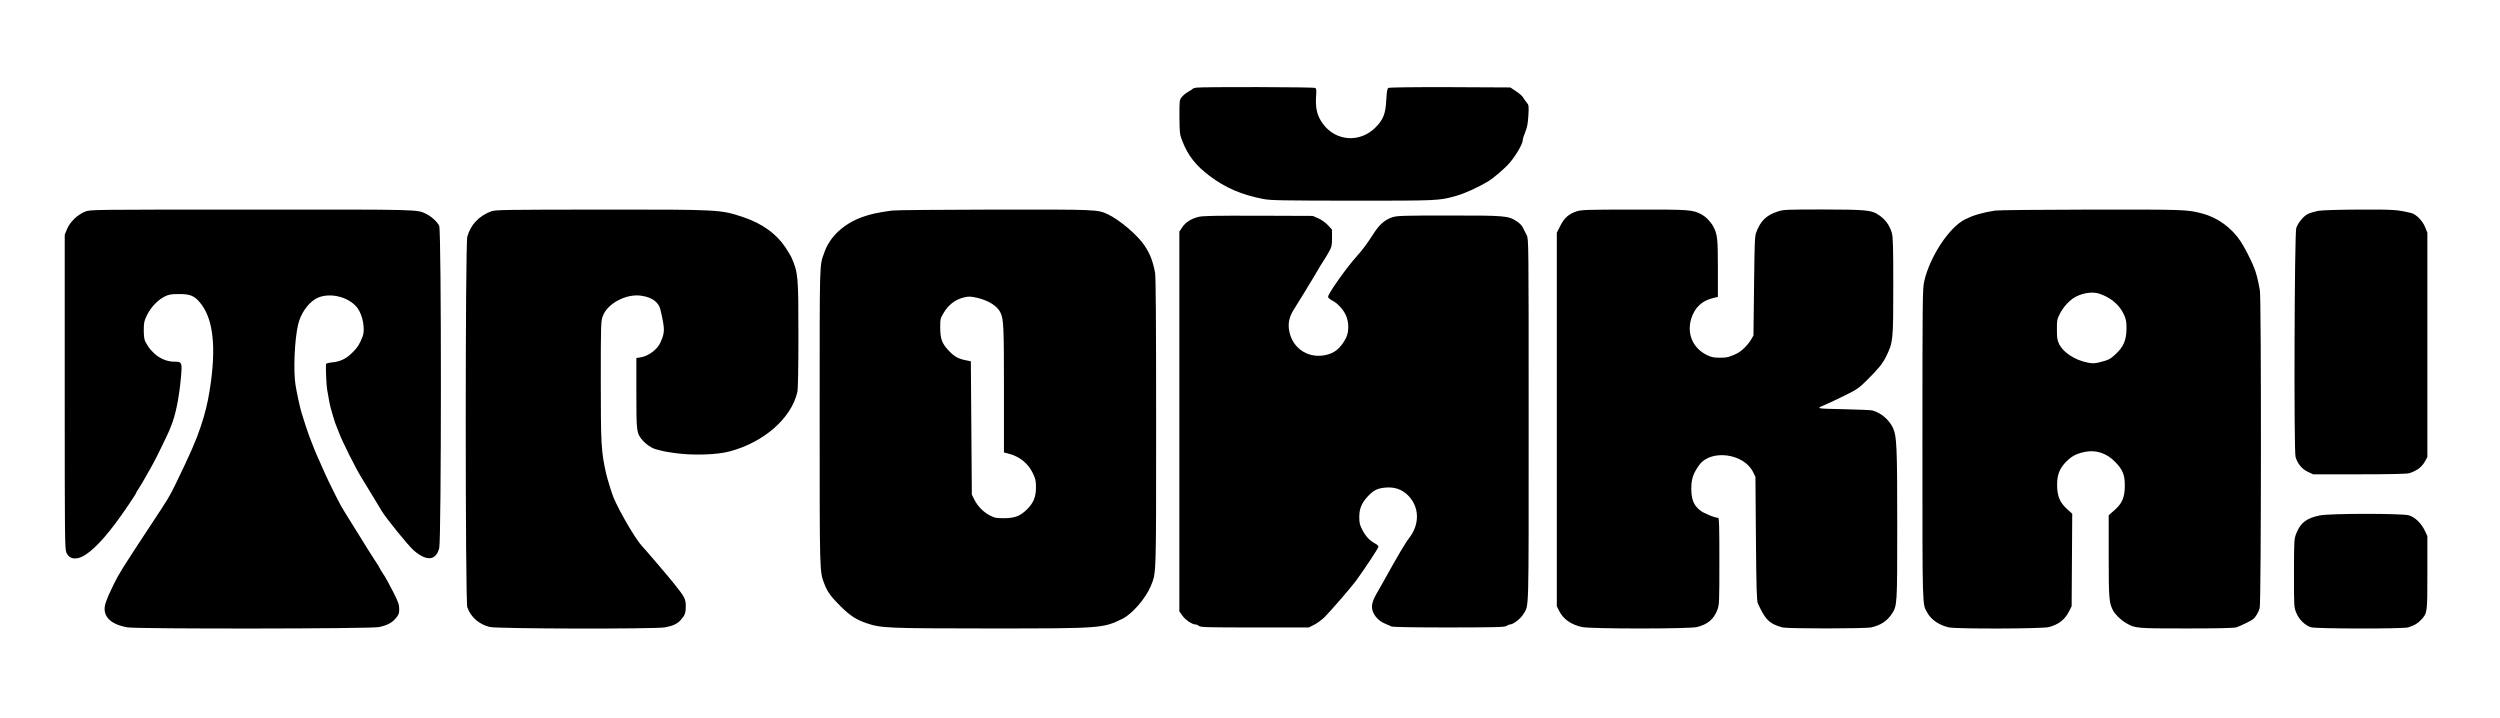
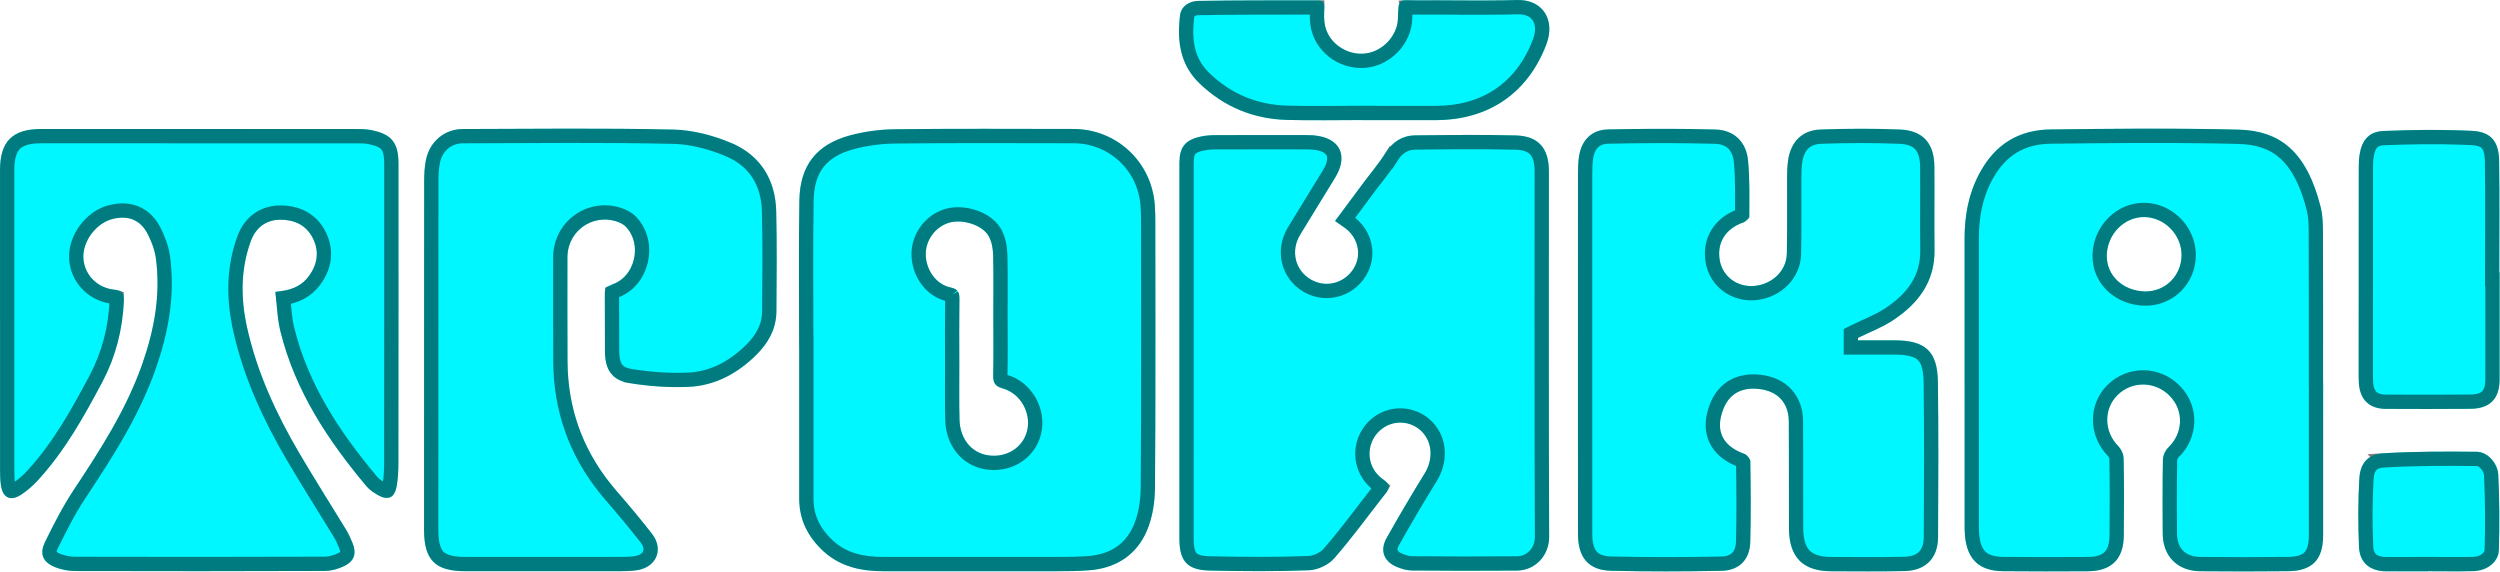
- <svg xmlns="http://www.w3.org/2000/svg" version="1.0" width="2530pt" height="726pt" viewBox="0 0 2530 726" preserveAspectRatio="xMidYMid meet">
-   <g transform="translate(0,726) scale(0.1,-0.1)" fill="#000000" stroke="none">
-     <path d="M12105 6373 c-16 -3 -32 -8 -35 -12 -3 -4 -24 -18 -47 -31 -22 -12 -52 -37 -65 -54 -22 -30 -23 -37 -22 -201 1 -160 3 -174 28 -240 58 -149 137 -250 277 -355 160 -121 323 -191 545 -234 70 -14 191 -16 902 -17 867 0 874 0 1042 47 94 26 225 86 336 152 38 23 138 107 189 159 65 65 155 212 155 253 0 14 12 52 26 85 19 46 26 85 31 165 6 102 5 106 -19 135 -14 17 -30 40 -36 51 -6 12 -37 39 -69 60 l-58 39 -610 3 c-381 1 -616 -2 -625 -8 -11 -7 -16 -37 -21 -122 -6 -137 -31 -201 -109 -278 -156 -157 -399 -141 -530 34 -63 85 -81 162 -70 304 3 39 1 56 -10 62 -15 10 -1144 12 -1205 3z" />
-     <path d="M863 5119 c-76 -29 -155 -105 -184 -176 l-24 -58 0 -1590 c0 -1480 1 -1593 17 -1628 23 -50 64 -68 122 -54 89 22 218 142 374 350 73 97 212 302 212 313 0 3 8 18 19 32 10 15 28 44 40 65 11 20 31 54 43 75 67 117 95 170 154 292 36 74 70 145 75 158 5 12 13 32 18 45 47 111 83 286 102 496 14 155 12 161 -70 161 -116 1 -228 79 -291 204 -10 19 -15 59 -15 115 0 76 4 93 32 151 38 78 107 152 177 188 44 22 63 26 146 26 109 1 154 -16 208 -79 141 -160 175 -456 103 -900 -20 -126 -47 -235 -89 -360 -49 -147 -103 -271 -262 -598 -58 -117 -62 -125 -242 -397 -298 -453 -324 -495 -378 -605 -53 -109 -58 -123 -79 -180 -45 -130 34 -222 220 -254 100 -17 2463 -15 2544 3 84 18 130 42 170 89 30 35 35 48 35 93 0 45 -9 72 -62 176 -34 68 -79 149 -100 180 -21 31 -38 60 -38 63 0 3 -17 32 -39 63 -21 31 -56 86 -78 122 -22 36 -63 102 -91 147 -104 165 -155 249 -178 288 -25 43 -128 250 -163 328 -29 64 -59 132 -85 192 -13 28 -33 77 -45 110 -13 33 -27 69 -31 80 -8 18 -58 169 -79 240 -14 45 -48 201 -60 276 -24 146 -10 468 27 620 26 104 93 203 172 252 121 75 334 32 426 -88 56 -74 82 -219 53 -292 -33 -81 -46 -102 -93 -151 -64 -68 -128 -101 -212 -109 -36 -3 -64 -11 -65 -17 -3 -59 4 -213 12 -261 15 -92 30 -167 39 -195 4 -14 13 -45 20 -70 7 -25 16 -54 20 -65 5 -11 23 -58 41 -105 37 -97 165 -352 228 -455 24 -38 51 -83 61 -100 9 -16 41 -68 70 -115 29 -47 61 -100 71 -118 40 -69 267 -350 325 -401 130 -114 226 -106 259 22 22 87 23 3206 0 3260 -16 39 -79 97 -133 123 -95 45 -46 44 -1767 43 -1610 0 -1631 0 -1682 -20z" />
-     <path d="M4970 5121 c-125 -48 -206 -133 -241 -256 -21 -74 -21 -3689 0 -3750 35 -100 119 -174 228 -200 76 -19 1668 -22 1772 -4 78 14 127 36 161 76 42 47 50 70 50 139 0 74 -10 92 -124 234 -60 75 -284 337 -320 375 -63 67 -226 345 -287 490 -17 39 -66 201 -77 250 -48 220 -52 290 -52 930 0 572 1 603 20 655 46 129 239 231 392 207 107 -16 175 -66 192 -142 46 -201 46 -226 0 -330 -31 -72 -126 -142 -205 -152 l-39 -6 0 -356 c0 -391 2 -405 60 -474 34 -40 89 -79 130 -91 73 -21 104 -28 200 -41 182 -26 426 -18 555 17 347 93 623 335 684 600 7 30 11 231 11 575 0 605 -3 634 -72 791 -7 15 -34 59 -59 98 -93 140 -239 244 -432 308 -226 75 -235 76 -1442 75 -978 -1 -1063 -2 -1105 -18z" />
-     <path d="M9025 5129 c-155 -22 -212 -35 -300 -66 -186 -67 -328 -199 -382 -356 -51 -145 -48 -35 -48 -1662 0 -1608 -1 -1566 48 -1695 29 -77 66 -129 160 -222 100 -99 161 -139 264 -174 152 -51 200 -53 1233 -54 1147 0 1161 1 1357 97 100 48 237 207 289 332 56 140 54 66 54 1656 0 1008 -3 1480 -11 1517 -25 125 -51 191 -110 278 -68 102 -254 259 -369 312 -103 48 -108 48 -1148 47 -537 -1 -1004 -5 -1037 -10z m865 -883 c115 -27 204 -84 235 -150 32 -67 35 -142 35 -777 l0 -638 43 -11 c113 -28 200 -97 249 -198 28 -59 32 -77 32 -147 -1 -96 -25 -154 -90 -219 -68 -68 -122 -89 -230 -90 -82 -1 -96 2 -149 29 -65 34 -122 93 -157 163 l-23 47 -5 675 -5 674 -55 11 c-73 15 -109 35 -164 91 -72 75 -90 122 -91 234 0 92 1 98 35 154 48 81 114 132 200 155 49 13 76 12 140 -3z" />
-     <path d="M15952 5120 c-77 -26 -122 -66 -162 -146 l-35 -69 0 -1890 0 -1890 23 -46 c42 -85 121 -141 235 -165 91 -19 1078 -19 1159 0 110 27 173 80 209 178 18 49 19 82 19 490 0 359 -2 438 -13 438 -36 0 -147 46 -183 76 -65 52 -88 111 -88 219 0 98 19 155 81 240 117 161 451 117 544 -72 l24 -48 5 -625 c4 -497 8 -631 19 -655 60 -132 96 -179 162 -213 24 -12 64 -26 89 -32 63 -13 838 -13 898 1 95 22 159 64 206 135 56 85 56 84 56 903 0 788 -5 897 -42 978 -40 85 -118 152 -208 179 -14 4 -146 10 -295 13 -297 7 -285 2 -160 56 22 9 101 47 175 83 124 61 142 74 226 157 117 117 157 166 193 240 69 142 71 159 71 715 0 398 -3 494 -15 534 -25 83 -70 142 -144 188 -66 42 -132 47 -552 48 -376 0 -399 -1 -460 -21 -114 -37 -171 -93 -216 -210 -15 -38 -17 -108 -22 -544 l-6 -500 -23 -40 c-34 -57 -97 -120 -146 -143 -79 -37 -97 -42 -172 -42 -61 0 -85 5 -130 27 -142 69 -205 215 -159 367 35 116 112 186 230 212 l40 9 0 290 c0 304 -5 346 -48 425 -27 49 -75 98 -121 122 -90 46 -115 48 -679 47 -486 0 -537 -2 -585 -19z" />
-     <path d="M20190 5129 c-130 -21 -213 -45 -300 -87 -161 -77 -360 -378 -417 -629 -17 -73 -18 -184 -18 -1653 0 -1692 -2 -1609 49 -1700 40 -72 120 -127 218 -149 73 -17 949 -15 1013 3 99 26 164 77 206 163 l24 48 3 468 3 468 -52 47 c-73 66 -100 129 -101 241 -1 106 25 173 96 243 56 54 98 76 181 94 113 25 224 -11 310 -100 77 -79 99 -132 98 -241 0 -119 -27 -181 -107 -250 l-56 -49 0 -415 c0 -429 4 -471 43 -547 22 -42 78 -97 132 -129 93 -54 102 -55 611 -55 312 0 482 4 505 11 40 13 147 65 169 82 26 20 56 70 68 113 16 54 17 3135 2 3216 -24 127 -34 166 -60 233 -22 59 -98 208 -133 260 -95 143 -238 246 -397 286 -148 38 -171 39 -1115 38 -506 -1 -945 -5 -975 -10z m1051 -840 c114 -36 204 -110 249 -204 26 -54 30 -74 30 -146 0 -122 -29 -189 -115 -268 -50 -46 -71 -56 -160 -78 -49 -12 -71 -12 -120 -2 -128 26 -244 101 -286 186 -20 41 -23 64 -23 148 -1 90 2 106 28 156 30 61 82 122 135 159 74 51 188 73 262 49z" />
-     <path d="M23459 5126 c-36 -7 -83 -21 -105 -32 -45 -24 -97 -88 -116 -142 -18 -54 -25 -2258 -7 -2317 22 -70 64 -121 123 -149 l55 -26 469 0 c305 0 481 4 503 11 80 25 129 63 162 124 l22 40 0 1135 0 1135 -23 57 c-25 63 -92 131 -140 142 -142 34 -172 36 -522 35 -226 -1 -379 -6 -421 -13z" />
-     <path d="M12128 5065 c-75 -19 -131 -55 -165 -107 l-28 -42 0 -1921 0 -1922 29 -41 c30 -44 101 -92 135 -92 11 0 26 -7 35 -15 13 -13 89 -15 563 -15 l548 0 55 28 c30 15 77 50 105 77 66 66 270 303 318 368 93 128 227 331 227 344 0 8 -14 22 -31 31 -57 31 -95 70 -129 134 -29 54 -34 73 -34 133 -1 83 22 141 80 205 61 68 104 89 187 96 88 7 161 -17 221 -74 120 -115 128 -292 18 -435 -41 -52 -119 -185 -268 -454 -15 -27 -42 -74 -60 -105 -44 -76 -58 -129 -45 -173 15 -57 65 -110 123 -134 29 -12 61 -26 70 -31 11 -6 237 -10 580 -10 479 1 566 3 582 15 11 8 29 15 40 16 32 1 108 61 133 105 57 100 53 -59 53 1951 0 1816 0 1849 -20 1883 -10 19 -27 52 -36 72 -11 24 -34 49 -65 69 -88 56 -113 58 -684 58 -460 0 -526 -2 -573 -17 -72 -23 -132 -74 -184 -155 -70 -109 -119 -176 -178 -241 -102 -112 -290 -378 -290 -410 0 -9 18 -25 40 -36 54 -28 105 -81 137 -143 35 -70 37 -173 4 -238 -55 -105 -117 -156 -216 -174 -183 -34 -342 86 -362 272 -7 69 10 130 60 206 37 58 158 255 197 322 51 87 84 143 100 165 10 14 32 51 49 82 28 50 31 65 31 140 l0 84 -42 46 c-26 27 -65 55 -98 69 l-55 24 -550 2 c-444 1 -561 -1 -607 -12z" />
-     <path d="M23478 2044 c-135 -27 -196 -73 -239 -181 -23 -57 -23 -66 -24 -403 0 -341 0 -346 24 -403 27 -67 89 -127 149 -145 53 -16 934 -17 983 -1 65 21 94 38 130 76 64 68 64 69 64 478 l0 370 -26 55 c-36 76 -100 137 -162 155 -69 20 -796 20 -899 -1z" />
-   </g>
+ <svg xmlns="http://www.w3.org/2000/svg" width="175" height="40" viewBox="0 0 175 40" fill="none">
+   <path d="M93.455 15.468C94.16 14.517 94.828 13.615 95.499 12.716C95.986 12.063 96.524 11.44 96.956 10.75C97.463 9.942 98.148 9.483 99.083 9.474C101.419 9.45 103.756 9.423 106.091 9.479C107.686 9.518 108.422 10.372 108.422 11.974C108.422 20.502 108.403 29.03 108.441 37.557C108.447 38.899 107.458 39.931 106.189 39.941C103.733 39.96 101.275 39.956 98.819 39.935C98.47 39.931 98.103 39.819 97.775 39.682C96.873 39.308 96.57 38.543 97.049 37.687C97.907 36.154 98.799 34.64 99.723 33.148C100.322 32.178 100.286 30.992 99.536 30.217C98.847 29.506 97.716 29.375 96.883 29.915C95.558 30.771 95.508 32.668 96.837 33.568C97.317 33.894 97.322 34.12 97.006 34.521C95.803 36.052 94.662 37.635 93.382 39.098C92.988 39.549 92.236 39.892 91.633 39.917C89.325 40.01 87.009 39.985 84.698 39.941C83.113 39.91 82.557 39.285 82.557 37.706C82.555 28.937 82.557 20.168 82.559 11.4C82.559 10.31 82.949 9.809 84.001 9.568C84.327 9.493 84.669 9.462 85.004 9.46C87.148 9.45 89.292 9.454 91.436 9.456C91.604 9.456 91.773 9.46 91.941 9.474C93.775 9.622 94.417 10.862 93.464 12.429C92.651 13.767 91.82 15.092 91.01 16.432C90.308 17.595 90.676 18.985 91.829 19.605C92.95 20.207 94.328 19.738 94.878 18.568C95.271 17.729 95.041 16.715 94.299 16.079C94.083 15.896 93.837 15.743 93.455 15.468Z" fill="#00F7FF" />
+   <path d="M104.335 9.951L106.079 9.979C106.792 9.997 107.225 10.193 107.486 10.479C107.753 10.77 107.922 11.242 107.922 11.975C107.922 18.369 107.911 24.766 107.922 31.163L107.941 37.56C107.946 38.577 107.255 39.333 106.366 39.43L106.186 39.44C103.732 39.46 101.277 39.456 98.823 39.435H98.824C98.569 39.432 98.271 39.347 97.968 39.221H97.967C97.606 39.071 97.431 38.871 97.363 38.69C97.306 38.536 97.3 38.325 97.424 38.052L97.485 37.931C98.34 36.404 99.229 34.897 100.148 33.411C100.844 32.286 100.834 30.841 99.895 29.87C99.095 29.043 97.817 28.848 96.809 29.379L96.611 29.495C94.993 30.541 94.924 32.877 96.556 33.982C96.624 34.029 96.668 34.065 96.697 34.092C96.68 34.121 96.654 34.16 96.613 34.211V34.212C95.393 35.765 94.274 37.318 93.005 38.769V38.77C92.866 38.929 92.642 39.09 92.375 39.214C92.175 39.307 91.972 39.37 91.788 39.399L91.612 39.418C89.32 39.51 87.017 39.485 84.707 39.44C83.961 39.426 83.595 39.27 83.397 39.06C83.195 38.846 83.058 38.459 83.058 37.706C83.056 28.937 83.058 20.168 83.06 11.399C83.06 10.905 83.15 10.639 83.279 10.475C83.407 10.311 83.639 10.164 84.113 10.056H84.114C84.326 10.007 84.549 9.979 84.777 9.967L85.007 9.96C87.149 9.95 89.291 9.954 91.436 9.956H91.436C91.597 9.956 91.751 9.96 91.9 9.972C92.726 10.039 93.143 10.338 93.304 10.648C93.443 10.919 93.462 11.342 93.178 11.915L93.037 12.17C92.233 13.492 91.387 14.841 90.582 16.173V16.174C89.765 17.527 90.151 19.177 91.463 19.972L91.593 20.046C92.973 20.787 94.662 20.203 95.33 18.78C95.824 17.727 95.528 16.474 94.625 15.699L94.623 15.697L94.436 15.55C94.35 15.486 94.259 15.421 94.162 15.354L95.899 13.016C96.357 12.402 96.934 11.726 97.379 11.015L97.38 11.016C97.814 10.323 98.354 9.981 99.088 9.974C100.842 9.956 102.59 9.936 104.335 9.951Z" stroke="black" stroke-opacity="0.5" />
+   <path d="M19.271 20.418C20.32 20.356 21.085 20.057 21.623 19.323C22.23 18.494 22.362 17.593 21.897 16.67C21.44 15.76 20.613 15.382 19.637 15.38C18.604 15.378 17.894 15.952 17.553 16.89C16.832 18.872 16.846 20.919 17.299 22.945C17.997 26.077 19.333 28.963 20.948 31.716C22.009 33.523 23.137 35.289 24.226 37.078C24.399 37.365 24.538 37.676 24.668 37.986C24.974 38.724 24.824 39.264 24.11 39.617C23.692 39.824 23.195 39.964 22.732 39.966C16.901 39.989 11.071 39.987 5.239 39.972C4.791 39.97 4.321 39.877 3.903 39.719C3.016 39.382 2.734 38.792 3.145 37.953C3.758 36.704 4.394 35.453 5.162 34.296C7.028 31.479 8.856 28.649 9.976 25.434C10.809 23.044 11.258 20.587 10.907 18.05C10.83 17.491 10.612 16.93 10.36 16.421C9.849 15.397 9.002 15.054 7.89 15.326C6.729 15.611 5.773 16.891 5.838 18.071C5.902 19.217 6.785 20.159 8.032 20.283C8.601 20.339 8.692 20.574 8.671 21.062C8.582 23.067 8.102 24.964 7.161 26.74C5.885 29.148 4.558 31.525 2.709 33.557C2.341 33.962 1.919 34.344 1.46 34.641C0.733 35.109 0.199 34.849 0.07 34.005C0.012 33.627 0.004 33.237 0.004 32.852C0 25.864 -0.002 18.877 0.002 11.89C0.004 9.896 0.881 9.031 2.873 9.031C10.198 9.031 17.522 9.029 24.847 9.033C25.207 9.033 25.574 9.031 25.927 9.096C27.4 9.368 27.893 9.97 27.893 11.456C27.893 18.444 27.897 25.431 27.887 32.418C27.887 32.969 27.86 33.53 27.76 34.07C27.614 34.861 27.151 35.056 26.447 34.653C26.158 34.487 25.865 34.286 25.653 34.035C22.95 30.818 20.663 27.359 19.635 23.217C19.414 22.338 19.394 21.415 19.271 20.418Z" fill="#00F7FF" />
+   <path d="M2.873 9.53L24.847 9.532C25.218 9.532 25.536 9.532 25.835 9.588H25.836C26.532 9.716 26.883 9.905 27.078 10.141C27.273 10.376 27.393 10.754 27.394 11.456C27.394 18.444 27.397 25.43 27.388 32.417V32.418C27.388 32.955 27.361 33.482 27.269 33.978V33.98C27.239 34.138 27.199 34.235 27.165 34.291C27.135 34.34 27.115 34.349 27.112 34.351C27.11 34.352 27.001 34.393 26.696 34.219C26.492 34.102 26.309 33.979 26.165 33.848L26.034 33.713C23.353 30.521 21.122 27.131 20.121 23.097L20.12 23.095C19.943 22.391 19.905 21.696 19.821 20.863C20.723 20.73 21.473 20.374 22.026 19.618C22.686 18.717 22.88 17.694 22.44 16.653L22.344 16.445C21.783 15.328 20.755 14.882 19.639 14.88C19.025 14.879 18.481 15.051 18.037 15.382C17.596 15.711 17.28 16.177 17.083 16.719C16.369 18.681 16.343 20.692 16.729 22.661L16.811 23.055C17.524 26.254 18.887 29.189 20.518 31.969C21.579 33.778 22.717 35.561 23.798 37.336V37.337C23.951 37.591 24.079 37.873 24.206 38.178C24.335 38.488 24.333 38.677 24.296 38.791C24.262 38.895 24.168 39.031 23.889 39.169C23.523 39.349 23.1 39.464 22.73 39.466C16.901 39.489 11.072 39.487 5.24 39.472H5.241C4.858 39.47 4.446 39.39 4.079 39.252H4.08C3.699 39.107 3.548 38.944 3.494 38.822C3.445 38.711 3.427 38.516 3.594 38.174C4.206 36.926 4.83 35.7 5.578 34.572C7.442 31.759 9.305 28.88 10.448 25.599C11.297 23.162 11.768 20.622 11.402 17.981C11.315 17.347 11.072 16.73 10.808 16.198L10.807 16.197C10.511 15.605 10.094 15.165 9.549 14.929C9.008 14.694 8.401 14.686 7.771 14.84H7.771C7.057 15.015 6.435 15.486 6.004 16.064C5.573 16.64 5.298 17.369 5.339 18.099C5.412 19.411 6.367 20.491 7.71 20.741L7.983 20.78C8.083 20.79 8.137 20.805 8.165 20.814C8.165 20.816 8.166 20.818 8.166 20.819C8.173 20.863 8.176 20.931 8.171 21.04C8.085 22.977 7.622 24.801 6.719 26.506C5.442 28.914 4.141 31.24 2.339 33.221C2.079 33.507 1.795 33.776 1.494 34.006L1.188 34.221C0.892 34.412 0.768 34.37 0.752 34.362C0.732 34.353 0.617 34.279 0.563 33.929C0.512 33.591 0.504 33.234 0.504 32.852L0.502 11.891C0.503 10.955 0.711 10.398 1.044 10.067C1.378 9.736 1.937 9.53 2.873 9.53Z" stroke="black" stroke-opacity="0.5" />
+   <path d="M55.941 24.441C55.941 20.972 55.901 17.502 55.955 14.033C55.993 11.587 57.154 10.106 59.51 9.474C60.522 9.202 61.598 9.059 62.647 9.047C66.816 8.999 70.984 9.022 75.152 9.028C78.168 9.034 80.626 11.344 80.836 14.361C80.865 14.77 80.873 15.181 80.873 15.589C80.875 21.782 80.9 27.975 80.848 34.168C80.84 35.178 80.668 36.258 80.271 37.176C79.537 38.872 78.104 39.777 76.244 39.919C75.499 39.977 74.751 39.987 74.005 39.987C69.956 39.993 65.909 39.993 61.86 39.987C60.2 39.985 58.687 39.651 57.439 38.396C56.46 37.409 55.947 36.291 55.945 34.92C55.943 31.426 55.945 27.935 55.945 24.441C55.945 24.441 55.943 24.441 55.941 24.441ZM69.532 22.041C69.532 20.643 69.555 19.245 69.519 17.849C69.507 17.406 69.422 16.918 69.214 16.538C68.778 15.747 67.38 15.314 66.445 15.587C65.483 15.869 64.791 16.804 64.803 17.81C64.814 18.894 65.522 19.906 66.534 20.12C67.07 20.234 67.166 20.479 67.161 20.955C67.138 22.497 67.151 24.04 67.153 25.582C67.155 26.859 67.13 28.137 67.168 29.413C67.207 30.715 67.993 31.671 69.11 31.862C70.417 32.086 71.603 31.357 71.9 30.148C72.199 28.931 71.449 27.537 70.19 27.19C69.602 27.028 69.513 26.755 69.524 26.234C69.553 24.836 69.534 23.438 69.532 22.041Z" fill="#00F7FF" />
+   <path d="M75.151 9.528C77.902 9.534 80.146 11.638 80.338 14.396V14.396C80.366 14.789 80.373 15.186 80.373 15.589V15.59C80.374 20.236 80.389 24.879 80.374 29.521L80.348 34.164C80.34 35.127 80.176 36.136 79.812 36.977C79.201 38.388 78.06 39.187 76.519 39.389L76.205 39.421C75.481 39.477 74.748 39.486 74.005 39.486C69.957 39.492 65.91 39.492 61.861 39.486C60.369 39.485 59.081 39.206 58.006 38.245L57.794 38.044C56.953 37.196 56.505 36.268 56.451 35.147L56.445 34.919V23.941H56.44C56.437 20.633 56.404 17.339 56.455 14.041C56.473 12.895 56.752 12.028 57.258 11.381C57.763 10.733 58.536 10.252 59.64 9.956C60.61 9.696 61.644 9.559 62.652 9.548H62.653C66.817 9.5 70.98 9.523 75.151 9.528ZM68.175 15.19C67.583 14.993 66.892 14.935 66.305 15.107C65.127 15.452 64.289 16.586 64.303 17.815C64.316 19.007 65.046 20.181 66.195 20.547L66.431 20.609C66.643 20.654 66.649 20.702 66.635 20.68C66.636 20.682 66.642 20.696 66.648 20.729C66.657 20.775 66.662 20.843 66.661 20.947C66.65 21.721 66.647 22.496 66.647 23.27L66.653 25.583C66.655 26.53 66.641 27.496 66.65 28.463L66.669 29.429C66.714 30.932 67.642 32.118 69.025 32.355C70.564 32.618 72.02 31.756 72.386 30.268C72.746 28.803 71.856 27.131 70.322 26.708C70.204 26.676 70.138 26.644 70.101 26.621C70.068 26.601 70.061 26.588 70.059 26.585C70.046 26.565 70.019 26.497 70.024 26.245V26.244C70.053 24.839 70.034 23.43 70.032 22.041C70.032 21.001 70.045 19.946 70.036 18.891L70.019 17.836C70.006 17.351 69.914 16.775 69.652 16.298V16.297L69.592 16.196C69.276 15.704 68.723 15.372 68.175 15.19Z" stroke="black" stroke-opacity="0.5" />
+   <path d="M162.621 26.707C162.621 30.297 162.623 33.887 162.619 37.477C162.617 39.179 161.859 39.968 160.162 39.983C158.115 40.005 156.067 40.005 154.02 39.985C152.419 39.97 151.401 38.938 151.39 37.352C151.378 35.616 151.369 33.881 151.405 32.148C151.411 31.861 151.585 31.51 151.797 31.305C152.817 30.314 152.884 28.772 151.91 27.742C150.9 26.674 149.246 26.637 148.222 27.659C147.237 28.643 147.281 30.224 148.276 31.226C148.484 31.436 148.648 31.789 148.654 32.08C148.689 33.887 148.687 35.694 148.666 37.5C148.646 39.147 147.796 39.978 146.142 39.987C144.165 39.999 142.191 40.001 140.215 39.983C138.545 39.968 137.693 39.158 137.547 37.487C137.523 37.222 137.523 36.956 137.523 36.692C137.521 30.042 137.527 23.393 137.52 16.743C137.518 15.106 137.784 13.571 138.588 12.088C139.683 10.07 141.345 9.085 143.558 9.06C147.943 9.011 152.329 8.961 156.711 9.075C159.584 9.15 161.468 10.592 162.449 14.501C162.588 15.054 162.605 15.648 162.607 16.222C162.621 19.716 162.615 23.209 162.615 26.703C162.619 26.707 162.619 26.707 162.621 26.707ZM152.709 17.884C152.73 16.444 151.517 15.2 150.085 15.195C148.671 15.189 147.48 16.428 147.474 17.911C147.468 19.286 148.604 20.356 150.117 20.398C151.544 20.439 152.687 19.33 152.709 17.884Z" fill="#00F7FF" />
+   <path d="M143.563 9.56C147.401 9.517 151.232 9.474 155.059 9.54L156.698 9.575C158.05 9.611 159.114 9.963 159.955 10.722C160.806 11.489 161.486 12.721 161.964 14.622C162.086 15.111 162.105 15.65 162.107 16.224V16.225C162.121 19.717 162.115 23.209 162.115 26.703V26.91L162.12 26.915L162.119 37.477C162.118 38.265 161.941 38.734 161.668 39.014C161.397 39.291 160.939 39.476 160.158 39.483H160.157C158.113 39.505 156.069 39.505 154.024 39.485C153.333 39.479 152.812 39.255 152.464 38.905C152.115 38.555 151.895 38.033 151.89 37.348C151.881 36.046 151.874 34.748 151.886 33.453L151.905 32.158C151.908 32.024 152.011 31.793 152.144 31.665L152.146 31.664C153.352 30.492 153.444 28.636 152.273 27.398C151.075 26.132 149.097 26.08 147.869 27.306C146.675 28.498 146.747 30.394 147.921 31.578C148.05 31.708 148.151 31.942 148.154 32.09C148.189 33.89 148.187 35.691 148.166 37.494C148.157 38.237 147.962 38.71 147.666 39.001C147.369 39.293 146.888 39.483 146.139 39.487C144.164 39.499 142.193 39.501 140.22 39.483C139.461 39.476 138.97 39.29 138.652 38.991C138.333 38.691 138.112 38.207 138.045 37.443C138.024 37.205 138.023 36.96 138.023 36.692C138.022 30.043 138.027 23.392 138.02 16.742C138.018 15.163 138.274 13.716 139.027 12.327C139.54 11.383 140.171 10.703 140.912 10.254C141.653 9.805 142.532 9.571 143.563 9.56ZM150.087 14.694C148.429 14.688 147.068 16.082 146.979 17.747L146.974 17.909C146.967 19.598 148.363 20.85 150.104 20.898C151.815 20.947 153.184 19.61 153.209 17.892C153.234 16.176 151.8 14.701 150.087 14.694Z" stroke="black" stroke-opacity="0.5" />
+   <path d="M130.059 23.823C130.913 23.823 131.769 23.821 132.623 23.823C134.791 23.829 135.627 24.588 135.654 26.763C135.699 30.376 135.685 33.989 135.664 37.602C135.654 39.077 134.791 39.941 133.318 39.974C131.607 40.011 129.897 39.991 128.187 39.987C126.211 39.984 125.239 39.012 125.228 37.001C125.214 34.496 125.235 31.99 125.216 29.485C125.206 28.194 124.431 27.378 123.147 27.23C121.722 27.064 120.807 27.723 120.469 29.158C120.178 30.392 120.764 31.294 122.112 31.778C122.295 31.843 122.522 32.123 122.524 32.306C122.551 34.184 122.571 36.064 122.519 37.942C122.484 39.176 121.745 39.932 120.498 39.957C117.922 40.007 115.342 40.014 112.767 39.953C111.207 39.916 110.463 39.035 110.461 37.406C110.451 32.298 110.457 27.191 110.457 22.084C110.457 18.808 110.455 15.53 110.459 12.255C110.459 11.823 110.466 11.385 110.53 10.957C110.698 9.819 111.413 9.083 112.556 9.06C115.061 9.01 117.567 8.998 120.07 9.066C121.385 9.1 122.239 9.927 122.364 11.242C122.488 12.532 122.457 13.839 122.451 15.137C122.451 15.287 122.201 15.511 122.021 15.575C120.78 16.006 120.155 17.011 120.392 18.26C120.6 19.363 121.614 20.109 122.777 20.017C124.042 19.917 125.054 18.962 125.079 17.751C125.116 15.97 125.087 14.186 125.096 12.403C125.098 11.994 125.11 11.582 125.174 11.179C125.372 9.904 126.161 9.11 127.451 9.066C129.303 9.002 131.162 8.99 133.013 9.067C134.606 9.135 135.392 10.041 135.408 11.643C135.425 13.595 135.392 15.546 135.417 17.497C135.446 19.739 134.257 21.264 132.506 22.421C131.75 22.921 130.879 23.246 130.059 23.651C130.059 23.709 130.059 23.767 130.059 23.823Z" fill="#00F7FF" />
+   <path d="M127.468 9.565C129.311 9.502 131.157 9.491 132.992 9.567C133.698 9.597 134.15 9.808 134.433 10.117C134.684 10.392 134.853 10.803 134.896 11.387L134.907 11.648C134.924 13.559 134.892 15.575 134.917 17.503C134.943 19.519 133.893 20.905 132.23 22.004C131.508 22.482 130.721 22.767 129.838 23.203L129.56 23.341V24.323H132.622C133.67 24.326 134.255 24.515 134.596 24.841C134.932 25.162 135.141 25.725 135.154 26.77C135.199 30.378 135.185 33.987 135.164 37.6C135.16 38.24 134.972 38.687 134.685 38.977C134.432 39.231 134.058 39.411 133.538 39.461L133.307 39.474C132.456 39.492 131.605 39.497 130.753 39.496L128.188 39.487L127.86 39.477C127.132 39.427 126.643 39.215 126.325 38.895C125.961 38.527 125.733 37.931 125.728 36.998C125.714 34.514 125.735 31.975 125.716 29.481C125.71 28.734 125.481 28.08 125.026 27.589C124.574 27.1 123.939 26.818 123.205 26.733C122.405 26.64 121.685 26.773 121.108 27.188C120.605 27.55 120.264 28.089 120.061 28.752L119.982 29.043C119.812 29.765 119.89 30.442 120.253 31.017C120.607 31.576 121.194 31.975 121.927 32.241C121.929 32.243 121.932 32.246 121.938 32.25C121.954 32.263 121.975 32.284 121.994 32.309C122.009 32.327 122.018 32.344 122.024 32.355C122.051 34.219 122.07 36.075 122.019 37.928C122.004 38.448 121.844 38.813 121.608 39.05C121.403 39.256 121.1 39.405 120.677 39.446L120.488 39.457C117.918 39.507 115.345 39.515 112.778 39.453C112.09 39.437 111.665 39.239 111.403 38.944C111.167 38.679 111.006 38.272 110.969 37.674L110.961 37.405L110.957 22.084C110.957 18.808 110.955 15.53 110.959 12.255L110.97 11.627C110.974 11.525 110.981 11.425 110.99 11.325L111.024 11.03C111.096 10.546 111.277 10.188 111.523 9.951C111.765 9.719 112.106 9.569 112.566 9.56C114.441 9.522 116.315 9.507 118.187 9.529L120.057 9.565C120.609 9.58 121.027 9.758 121.318 10.035C121.61 10.314 121.813 10.731 121.866 11.29C121.983 12.515 121.958 13.756 121.951 15.032C121.932 15.051 121.91 15.069 121.888 15.084L121.854 15.104C121.145 15.351 120.577 15.775 120.226 16.351C119.916 16.857 119.793 17.451 119.86 18.081L119.9 18.354C120.159 19.723 121.415 20.627 122.816 20.516C124.205 20.406 125.39 19.405 125.559 18.039L125.579 17.762C125.616 15.977 125.587 14.172 125.597 12.405C125.599 12.001 125.61 11.62 125.667 11.257L125.668 11.256C125.754 10.701 125.962 10.294 126.247 10.023C126.529 9.756 126.926 9.584 127.468 9.565Z" stroke="black" stroke-opacity="0.5" />
+   <path d="M29.687 24.74C29.687 20.716 29.683 16.692 29.693 12.668C29.695 12.165 29.718 11.65 29.824 11.161C30.096 9.896 31.123 9.036 32.398 9.032C37.312 9.019 42.229 8.961 47.141 9.071C48.499 9.102 49.92 9.478 51.181 10.006C53.217 10.862 54.281 12.566 54.335 14.789C54.391 17.124 54.364 19.463 54.348 21.8C54.341 23.028 53.772 24.025 52.92 24.863C51.605 26.157 50.03 27.003 48.182 27.081C46.823 27.137 45.437 27.04 44.093 26.822C42.838 26.62 42.36 25.893 42.346 24.622C42.333 23.273 42.35 21.923 42.337 20.575C42.333 20.217 42.418 20.043 42.809 19.924C44.44 19.426 45.001 17.114 43.808 15.871C43.634 15.69 43.372 15.566 43.127 15.491C41.413 14.965 39.722 16.214 39.72 18.003C39.718 20.436 39.713 22.87 39.726 25.303C39.743 28.744 40.895 31.758 43.15 34.359C44.002 35.34 44.839 36.337 45.638 37.363C46.47 38.433 45.969 39.676 44.637 39.906C44.236 39.975 43.821 39.983 43.413 39.983C39.797 39.989 36.184 39.991 32.569 39.985C30.466 39.981 29.689 39.208 29.683 37.097C29.681 32.98 29.689 28.86 29.687 24.74Z" fill="#00F7FF" />
+   <path d="M32.399 9.532C37.32 9.519 42.226 9.461 47.13 9.57C48.408 9.599 49.766 9.955 50.986 10.466V10.467C52.71 11.192 53.663 12.571 53.815 14.425L53.835 14.802C53.891 17.127 53.864 19.456 53.849 21.796V21.797C53.842 22.853 53.358 23.73 52.569 24.507C51.32 25.736 49.856 26.51 48.162 26.581C46.84 26.636 45.487 26.542 44.173 26.329V26.328L43.98 26.291C43.556 26.193 43.308 26.025 43.152 25.82C42.989 25.606 42.882 25.292 42.853 24.826L42.847 24.617C42.84 23.946 42.841 23.274 42.842 22.599L42.837 20.57L42.844 20.445C42.862 20.436 42.896 20.419 42.955 20.401V20.402C43.972 20.092 44.626 19.226 44.853 18.296C45.081 17.366 44.904 16.291 44.168 15.524C43.91 15.255 43.555 15.099 43.274 15.013C41.303 14.407 39.349 15.786 39.227 17.806L39.221 18.003C39.22 19.219 39.218 20.436 39.218 21.653L39.227 25.306C39.243 28.646 40.295 31.604 42.349 34.177L42.773 34.687C43.621 35.664 44.452 36.654 45.243 37.67C45.569 38.089 45.596 38.483 45.484 38.766C45.386 39.014 45.148 39.254 44.738 39.371L44.552 39.413C44.286 39.459 44.007 39.475 43.713 39.48L43.412 39.483C39.797 39.489 36.185 39.491 32.57 39.485C31.558 39.483 31.008 39.292 30.693 38.977C30.379 38.663 30.186 38.112 30.183 37.097C30.182 35.039 30.183 32.98 30.185 30.92C30.186 28.861 30.188 26.8 30.186 24.74L30.192 12.67C30.194 12.177 30.218 11.704 30.312 11.267V11.266C30.537 10.221 31.37 9.535 32.399 9.532Z" stroke="black" stroke-opacity="0.5" />
+   <path d="M174.973 19.056C174.973 21.561 174.977 24.064 174.971 26.568C174.967 27.922 174.295 28.606 172.924 28.618C170.949 28.635 168.975 28.629 167.001 28.621C165.867 28.616 165.21 27.991 165.125 26.865C165.106 26.601 165.107 26.335 165.107 26.071C165.107 21.305 165.109 16.537 165.113 11.77C165.113 11.458 165.121 11.142 165.169 10.835C165.327 9.811 165.819 9.21 166.856 9.167C168.919 9.083 170.992 9.06 173.051 9.16C174.37 9.225 174.921 9.908 174.94 11.258C174.979 13.857 174.952 16.457 174.952 19.056C174.96 19.056 174.967 19.056 174.973 19.056Z" fill="#00F7FF" />
+   <path d="M166.877 9.667C168.674 9.593 170.473 9.567 172.261 9.628L173.026 9.659C173.607 9.688 173.923 9.847 174.107 10.057C174.276 10.249 174.398 10.555 174.432 11.044L174.44 11.265C174.479 13.859 174.452 16.451 174.452 19.057V19.557H174.474C174.474 21.895 174.477 24.229 174.472 26.566C174.47 27.167 174.32 27.528 174.105 27.743C173.891 27.959 173.529 28.112 172.92 28.117H172.919C171.934 28.126 170.949 28.129 169.963 28.129L167.003 28.121C166.527 28.119 166.213 27.988 166.012 27.799C165.809 27.609 165.659 27.301 165.623 26.827C165.606 26.586 165.607 26.341 165.607 26.07C165.607 21.304 165.609 16.536 165.613 11.771L165.622 11.326C165.629 11.184 165.642 11.046 165.663 10.913V10.911C165.734 10.455 165.87 10.161 166.044 9.979C166.208 9.809 166.457 9.684 166.877 9.667Z" stroke="black" stroke-opacity="0.5" />
+   <path d="M95.374 8.404C93.616 8.404 91.856 8.442 90.097 8.394C87.747 8.329 85.703 7.498 83.981 5.853C82.57 4.505 82.395 2.826 82.603 1.056C82.678 0.414 83.291 0.073 83.877 0.063C86.671 0.013 89.467 0.028 92.262 0.023C92.656 0.021 92.725 0.231 92.704 0.588C92.679 1.016 92.667 1.467 92.771 1.875C93.08 3.09 94.343 3.898 95.596 3.742C96.787 3.593 97.827 2.498 97.858 1.287C97.896 -0.218 97.89 0.032 99.184 0.023C101.521 0.007 103.862 0.069 106.196 0.001C107.978 -0.051 108.898 1.382 108.244 3.107C106.946 6.532 104.178 8.406 100.507 8.41C98.796 8.411 97.084 8.41 95.374 8.41C95.374 8.406 95.374 8.404 95.374 8.404Z" fill="#00F7FF" />
+   <path d="M106.211 0.501C106.96 0.479 107.456 0.765 107.715 1.161C107.979 1.565 108.06 2.181 107.776 2.931C106.554 6.156 103.974 7.906 100.506 7.909C98.963 7.911 97.418 7.909 95.874 7.909V7.903H95.374C93.601 7.903 91.861 7.942 90.111 7.895C87.882 7.832 85.958 7.049 84.327 5.491C83.16 4.377 82.926 3.003 83.066 1.432L83.1 1.114C83.134 0.819 83.437 0.571 83.886 0.563H83.887C86.656 0.514 89.424 0.528 92.205 0.522V0.559C92.183 0.933 92.166 1.379 92.246 1.813L92.287 1.999C92.662 3.474 94.173 4.423 95.658 4.238C97.084 4.06 98.32 2.769 98.357 1.3C98.367 0.91 98.374 0.677 98.394 0.521C98.395 0.519 98.395 0.517 98.395 0.515C98.409 0.514 98.424 0.513 98.44 0.513C98.521 0.512 98.616 0.514 98.745 0.518L99.188 0.522C101.21 0.509 103.28 0.554 105.332 0.521L106.211 0.501Z" stroke="black" stroke-opacity="0.5" />
+   <path d="M169.961 39.991C168.976 39.991 167.988 39.997 167.003 39.989C165.918 39.981 165.181 39.405 165.131 38.315C165.058 36.709 165.062 35.094 165.154 33.487C165.216 32.414 165.767 31.791 166.834 31.727C169.012 31.6 171.201 31.6 173.385 31.623C174.12 31.631 174.843 32.408 174.881 33.25C174.964 35.001 174.976 36.759 174.922 38.512C174.895 39.353 174.083 39.956 173.136 39.979C172.078 40.006 171.019 39.985 169.961 39.985C169.961 39.989 169.961 39.989 169.961 39.991Z" fill="#00F7FF" />
+   <path d="M173.38 32.123C173.574 32.125 173.816 32.235 174.026 32.463C174.234 32.688 174.369 32.984 174.382 33.273V33.274C174.464 35.011 174.475 36.756 174.422 38.496C174.407 38.948 173.971 39.4 173.269 39.471L173.124 39.48C172.074 39.506 171.033 39.485 169.961 39.485H169.461V39.49L167.007 39.489L166.841 39.482C166.468 39.454 166.192 39.34 166.006 39.179C165.826 39.023 165.688 38.791 165.644 38.446L165.631 38.292C165.558 36.702 165.562 35.104 165.653 33.517C165.68 33.056 165.808 32.757 165.982 32.57C166.153 32.388 166.424 32.253 166.863 32.227L166.862 32.226C169.023 32.099 171.198 32.1 173.38 32.123Z" stroke="black" stroke-opacity="0.5" />
</svg>
